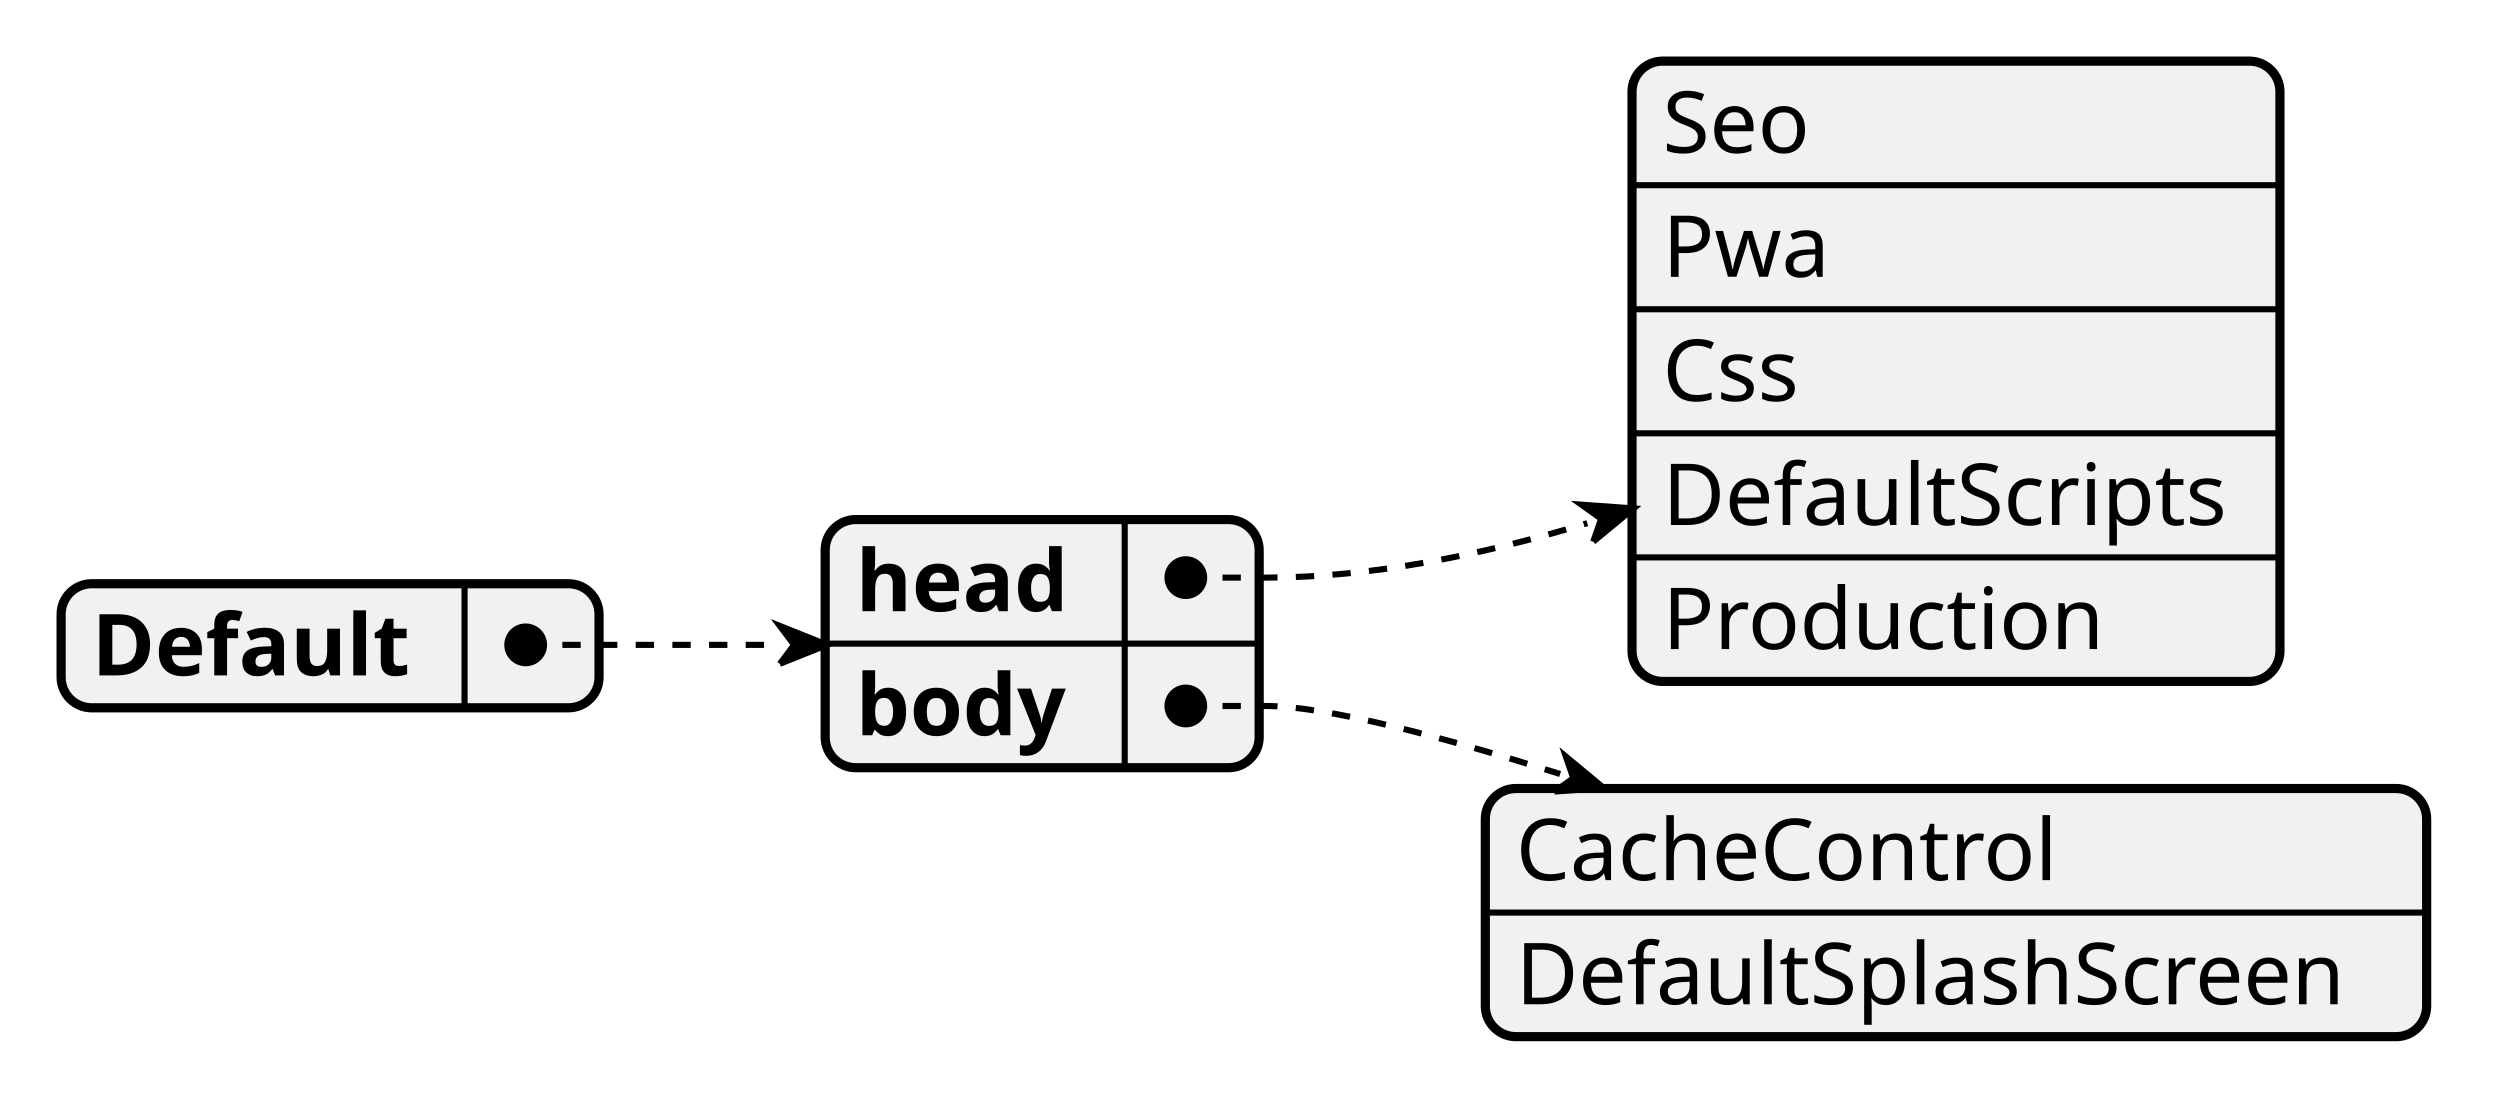
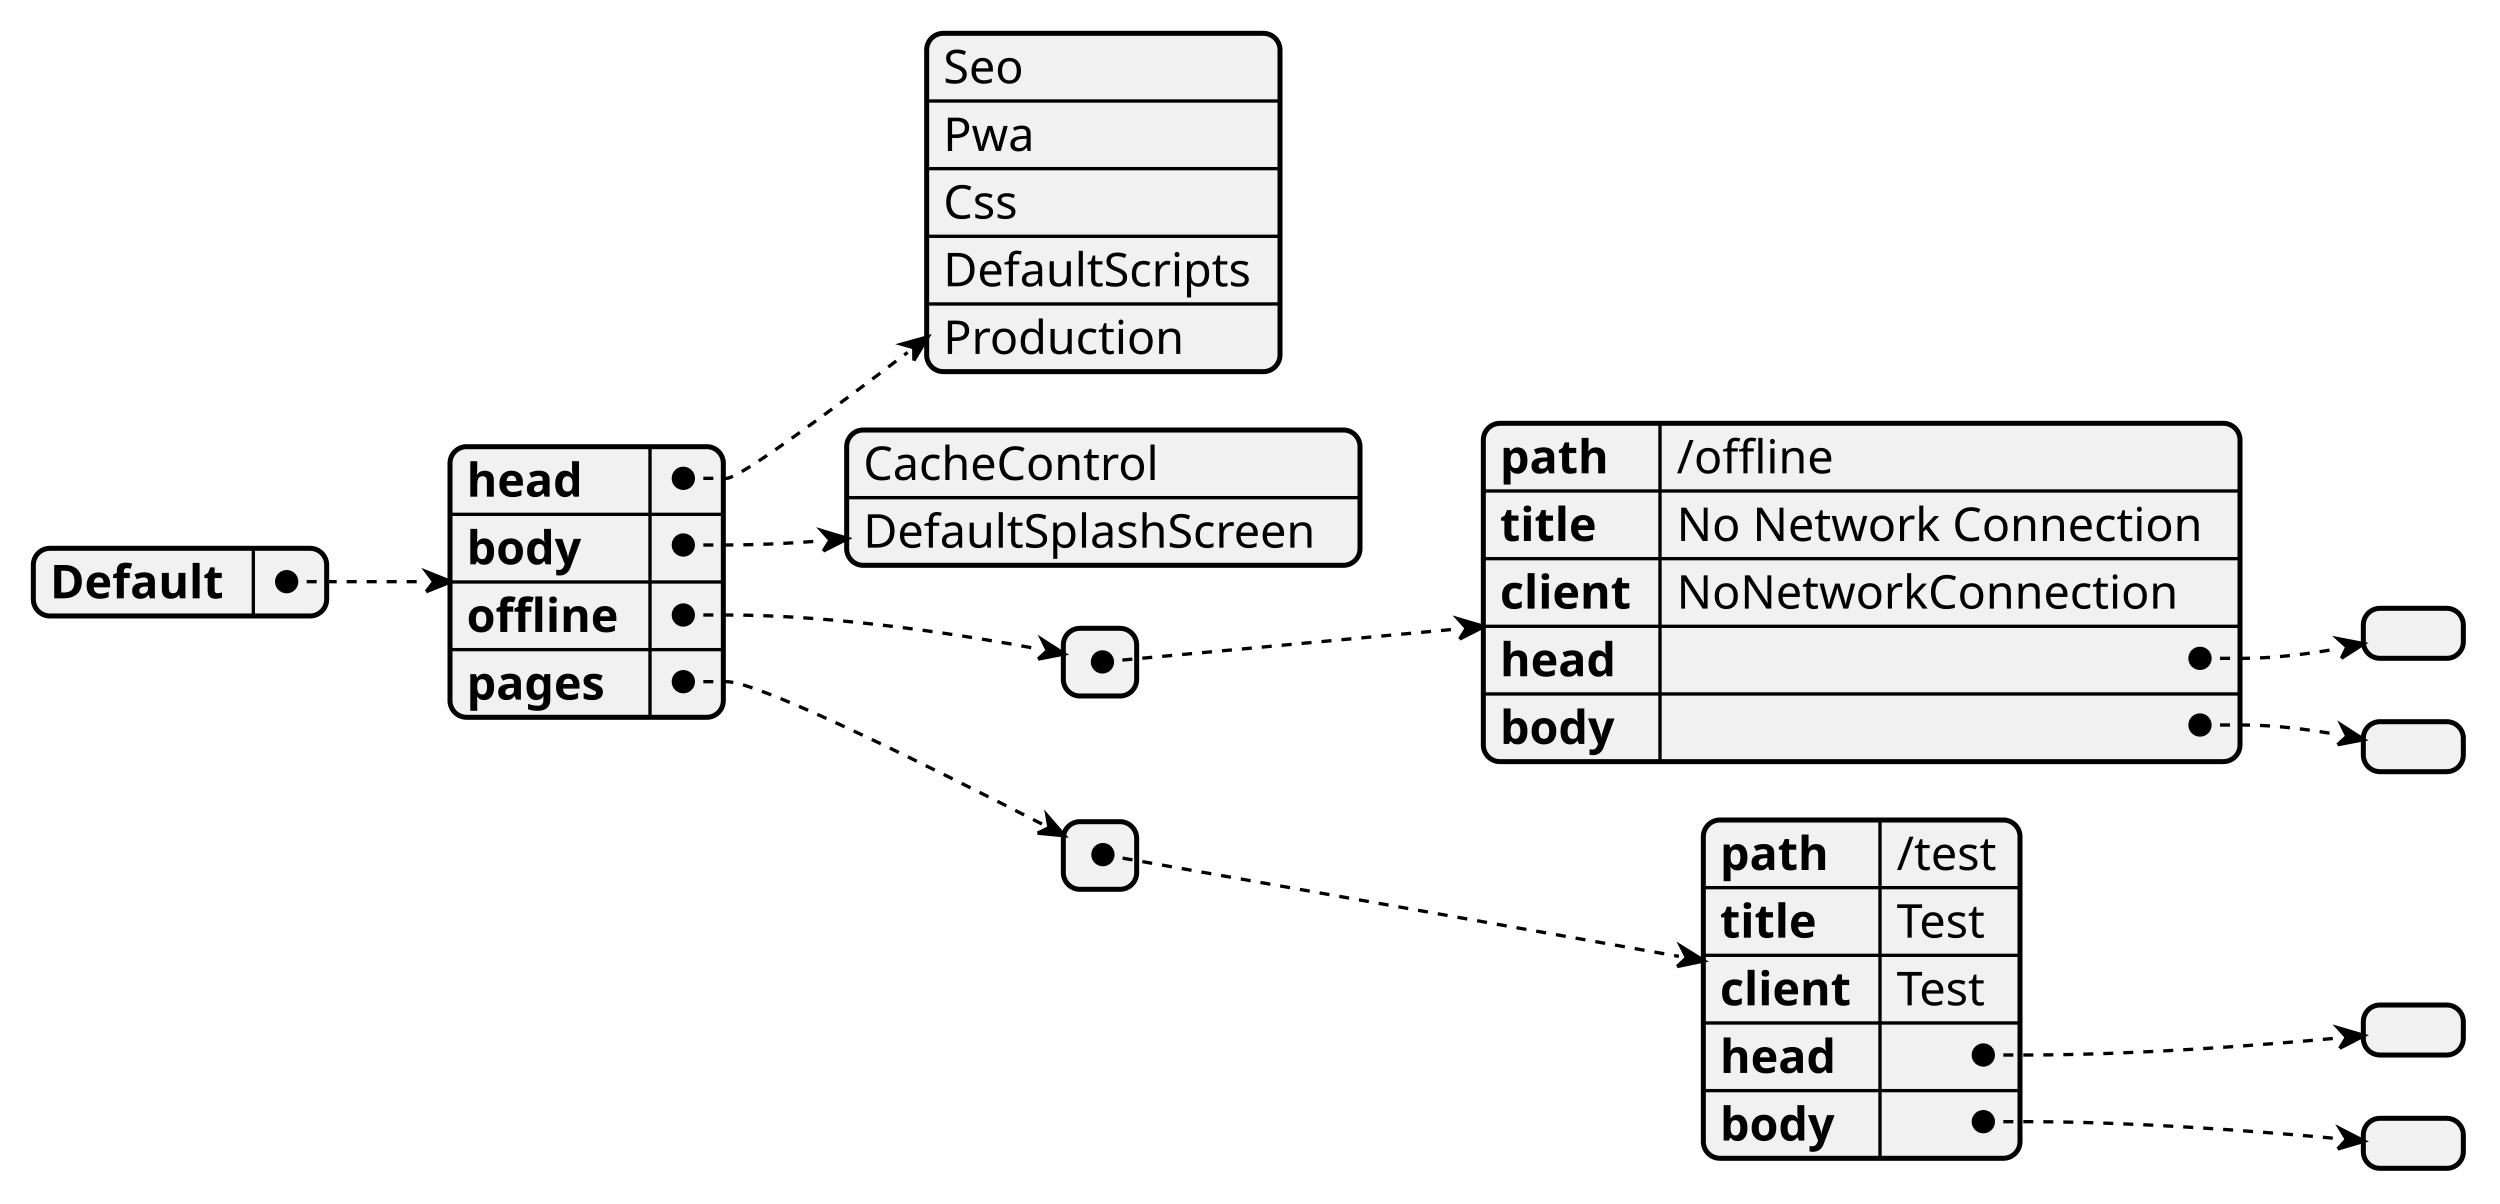
- <svg xmlns="http://www.w3.org/2000/svg" contentStyleType="text/css" height="181px" preserveAspectRatio="none" style="width:409px;height:181px;background:#FFFFFF;" version="1.1" viewBox="0 0 409 181" width="409px" zoomAndPan="magnify">
+ <svg xmlns="http://www.w3.org/2000/svg" contentStyleType="text/css" height="361px" preserveAspectRatio="none" style="width:750px;height:361px;background:#FFFFFF;" version="1.1" viewBox="0 0 750 361" width="750px" zoomAndPan="magnify">
  <defs />
  <g>
-     <rect fill="#F1F1F1" height="20.297" rx="5" ry="5" style="stroke:#F1F1F1;stroke-width:1.5;" width="88" x="10" y="95.5" />
-     <text fill="#000000" font-family="sans-serif" font-size="14" font-weight="bold" lengthAdjust="spacing" textLength="56" x="15" y="110.495">Default</text>
-     <text fill="#000000" font-family="sans-serif" font-size="14" lengthAdjust="spacing" textLength="12" x="81" y="110.495">   </text>
-     <line style="stroke:#000000;stroke-width:1.0;" x1="76" x2="76" y1="95.5" y2="115.797" />
-     <rect fill="none" height="20.297" rx="5" ry="5" style="stroke:#000000;stroke-width:1.5;" width="88" x="10" y="95.5" />
-     <rect fill="#F1F1F1" height="40.594" rx="5" ry="5" style="stroke:#F1F1F1;stroke-width:1.5;" width="71" x="135" y="85" />
-     <text fill="#000000" font-family="sans-serif" font-size="14" font-weight="bold" lengthAdjust="spacing" textLength="39" x="140" y="99.995">head</text>
-     <text fill="#000000" font-family="sans-serif" font-size="14" lengthAdjust="spacing" textLength="12" x="189" y="99.995">   </text>
-     <line style="stroke:#000000;stroke-width:1.0;" x1="184" x2="184" y1="85" y2="105.297" />
-     <line style="stroke:#000000;stroke-width:1.0;" x1="135" x2="206" y1="105.297" y2="105.297" />
-     <text fill="#000000" font-family="sans-serif" font-size="14" font-weight="bold" lengthAdjust="spacing" textLength="39" x="140" y="120.292">body</text>
-     <text fill="#000000" font-family="sans-serif" font-size="14" lengthAdjust="spacing" textLength="12" x="189" y="120.292">   </text>
-     <line style="stroke:#000000;stroke-width:1.0;" x1="184" x2="184" y1="105.297" y2="125.594" />
-     <rect fill="none" height="40.594" rx="5" ry="5" style="stroke:#000000;stroke-width:1.5;" width="71" x="135" y="85" />
-     <rect fill="#F1F1F1" height="101.484" rx="5" ry="5" style="stroke:#F1F1F1;stroke-width:1.5;" width="106" x="267" y="10" />
-     <text fill="#000000" font-family="sans-serif" font-size="14" lengthAdjust="spacing" textLength="27" x="272" y="24.995">Seo</text>
-     <line style="stroke:#000000;stroke-width:1.0;" x1="267" x2="373" y1="30.297" y2="30.297" />
-     <text fill="#000000" font-family="sans-serif" font-size="14" lengthAdjust="spacing" textLength="28" x="272" y="45.292">Pwa</text>
-     <line style="stroke:#000000;stroke-width:1.0;" x1="267" x2="373" y1="50.594" y2="50.594" />
-     <text fill="#000000" font-family="sans-serif" font-size="14" lengthAdjust="spacing" textLength="26" x="272" y="65.589">Css</text>
-     <line style="stroke:#000000;stroke-width:1.0;" x1="267" x2="373" y1="70.891" y2="70.891" />
-     <text fill="#000000" font-family="sans-serif" font-size="14" lengthAdjust="spacing" textLength="96" x="272" y="85.886">DefaultScripts</text>
-     <line style="stroke:#000000;stroke-width:1.0;" x1="267" x2="373" y1="91.188" y2="91.188" />
-     <text fill="#000000" font-family="sans-serif" font-size="14" lengthAdjust="spacing" textLength="75" x="272" y="106.183">Production</text>
-     <rect fill="none" height="101.484" rx="5" ry="5" style="stroke:#000000;stroke-width:1.5;" width="106" x="267" y="10" />
-     <rect fill="#F1F1F1" height="40.594" rx="5" ry="5" style="stroke:#F1F1F1;stroke-width:1.5;" width="154" x="243" y="129" />
-     <text fill="#000000" font-family="sans-serif" font-size="14" lengthAdjust="spacing" textLength="94" x="248" y="143.995">CacheControl</text>
-     <line style="stroke:#000000;stroke-width:1.0;" x1="243" x2="397" y1="149.297" y2="149.297" />
-     <text fill="#000000" font-family="sans-serif" font-size="14" lengthAdjust="spacing" textLength="144" x="248" y="164.292">DefaultSplashScreen</text>
-     <rect fill="none" height="40.594" rx="5" ry="5" style="stroke:#000000;stroke-width:1.5;" width="154" x="243" y="129" />
-     <path d="M194,94.5 L207,94.5 C224.517,94.5 242.937,90.676 259.685,85.593 " fill="none" style="stroke:#000000;stroke-width:1.0;stroke-dasharray:3.0,3.0;" />
-     <path d="M260.651,88.621 L261.955,84.869 L258.719,82.566 L267.253,83.178 L260.651,88.621 " fill="#000000" style="stroke:#000000;stroke-width:1.0;" />
-     <ellipse cx="194" cy="94.5" fill="#000000" rx="3" ry="3" style="stroke:#000000;stroke-width:1.0;" />
-     <path d="M194,115.5 L207,115.5 C216.995,115.5 235.815,120.479 255.243,126.627 " fill="none" style="stroke:#000000;stroke-width:1.0;stroke-dasharray:3.0,3.0;" />
-     <path d="M254.319,129.495 L257.394,127.32 L256.168,123.759 L262.413,128.938 L254.319,129.495 " fill="#000000" style="stroke:#000000;stroke-width:1.0;" />
-     <ellipse cx="194" cy="115.5" fill="#000000" rx="3" ry="3" style="stroke:#000000;stroke-width:1.0;" />
-     <path d="M86,105.5 L99,105.5 C108.245,105.5 118.167,105.5 127.576,105.5 " fill="none" style="stroke:#000000;stroke-width:1.0;stroke-dasharray:3.0,3.0;" />
-     <path d="M127.576,108.603 L129.902,105.5 L127.576,102.397 L135.332,105.5 L127.576,108.603 " fill="#000000" style="stroke:#000000;stroke-width:1.0;" />
-     <ellipse cx="86" cy="105.5" fill="#000000" rx="3" ry="3" style="stroke:#000000;stroke-width:1.0;" />
+     <rect fill="#F1F1F1" height="20.297" rx="5" ry="5" style="stroke:#F1F1F1;stroke-width:1.5;" width="88" x="10" y="164.5" />
+     <text fill="#000000" font-family="sans-serif" font-size="14" font-weight="bold" lengthAdjust="spacing" textLength="56" x="15" y="179.495">Default</text>
+     <text fill="#000000" font-family="sans-serif" font-size="14" lengthAdjust="spacing" textLength="12" x="81" y="179.495">   </text>
+     <line style="stroke:#000000;stroke-width:1.0;" x1="76" x2="76" y1="164.5" y2="184.797" />
+     <rect fill="none" height="20.297" rx="5" ry="5" style="stroke:#000000;stroke-width:1.5;" width="88" x="10" y="164.5" />
+     <rect fill="#F1F1F1" height="81.188" rx="5" ry="5" style="stroke:#F1F1F1;stroke-width:1.5;" width="82" x="135" y="134" />
+     <text fill="#000000" font-family="sans-serif" font-size="14" font-weight="bold" lengthAdjust="spacing" textLength="39" x="140" y="148.995">head</text>
+     <text fill="#000000" font-family="sans-serif" font-size="14" lengthAdjust="spacing" textLength="12" x="200" y="148.995">   </text>
+     <line style="stroke:#000000;stroke-width:1.0;" x1="195" x2="195" y1="134" y2="154.297" />
+     <line style="stroke:#000000;stroke-width:1.0;" x1="135" x2="217" y1="154.297" y2="154.297" />
+     <text fill="#000000" font-family="sans-serif" font-size="14" font-weight="bold" lengthAdjust="spacing" textLength="39" x="140" y="169.292">body</text>
+     <text fill="#000000" font-family="sans-serif" font-size="14" lengthAdjust="spacing" textLength="12" x="200" y="169.292">   </text>
+     <line style="stroke:#000000;stroke-width:1.0;" x1="195" x2="195" y1="154.297" y2="174.594" />
+     <line style="stroke:#000000;stroke-width:1.0;" x1="135" x2="217" y1="174.594" y2="174.594" />
+     <text fill="#000000" font-family="sans-serif" font-size="14" font-weight="bold" lengthAdjust="spacing" textLength="50" x="140" y="189.589">offline</text>
+     <text fill="#000000" font-family="sans-serif" font-size="14" lengthAdjust="spacing" textLength="12" x="200" y="189.589">   </text>
+     <line style="stroke:#000000;stroke-width:1.0;" x1="195" x2="195" y1="174.594" y2="194.891" />
+     <line style="stroke:#000000;stroke-width:1.0;" x1="135" x2="217" y1="194.891" y2="194.891" />
+     <text fill="#000000" font-family="sans-serif" font-size="14" font-weight="bold" lengthAdjust="spacing" textLength="48" x="140" y="209.886">pages</text>
+     <text fill="#000000" font-family="sans-serif" font-size="14" lengthAdjust="spacing" textLength="12" x="200" y="209.886">   </text>
+     <line style="stroke:#000000;stroke-width:1.0;" x1="195" x2="195" y1="194.891" y2="215.188" />
+     <rect fill="none" height="81.188" rx="5" ry="5" style="stroke:#000000;stroke-width:1.5;" width="82" x="135" y="134" />
+     <rect fill="#F1F1F1" height="101.484" rx="5" ry="5" style="stroke:#F1F1F1;stroke-width:1.5;" width="106" x="278" y="10" />
+     <text fill="#000000" font-family="sans-serif" font-size="14" lengthAdjust="spacing" textLength="27" x="283" y="24.995">Seo</text>
+     <line style="stroke:#000000;stroke-width:1.0;" x1="278" x2="384" y1="30.297" y2="30.297" />
+     <text fill="#000000" font-family="sans-serif" font-size="14" lengthAdjust="spacing" textLength="28" x="283" y="45.292">Pwa</text>
+     <line style="stroke:#000000;stroke-width:1.0;" x1="278" x2="384" y1="50.594" y2="50.594" />
+     <text fill="#000000" font-family="sans-serif" font-size="14" lengthAdjust="spacing" textLength="26" x="283" y="65.589">Css</text>
+     <line style="stroke:#000000;stroke-width:1.0;" x1="278" x2="384" y1="70.891" y2="70.891" />
+     <text fill="#000000" font-family="sans-serif" font-size="14" lengthAdjust="spacing" textLength="96" x="283" y="85.886">DefaultScripts</text>
+     <line style="stroke:#000000;stroke-width:1.0;" x1="278" x2="384" y1="91.188" y2="91.188" />
+     <text fill="#000000" font-family="sans-serif" font-size="14" lengthAdjust="spacing" textLength="75" x="283" y="106.183">Production</text>
+     <rect fill="none" height="101.484" rx="5" ry="5" style="stroke:#000000;stroke-width:1.5;" width="106" x="278" y="10" />
+     <rect fill="#F1F1F1" height="40.594" rx="5" ry="5" style="stroke:#F1F1F1;stroke-width:1.5;" width="154" x="254" y="129" />
+     <text fill="#000000" font-family="sans-serif" font-size="14" lengthAdjust="spacing" textLength="94" x="259" y="143.995">CacheControl</text>
+     <line style="stroke:#000000;stroke-width:1.0;" x1="254" x2="408" y1="149.297" y2="149.297" />
+     <text fill="#000000" font-family="sans-serif" font-size="14" lengthAdjust="spacing" textLength="144" x="259" y="164.292">DefaultSplashScreen</text>
+     <rect fill="none" height="40.594" rx="5" ry="5" style="stroke:#000000;stroke-width:1.5;" width="154" x="254" y="129" />
+     <rect fill="#F1F1F1" height="20.297" rx="5" ry="5" style="stroke:#F1F1F1;stroke-width:1.5;" width="22" x="319" y="188.5" />
+     <text fill="#000000" font-family="sans-serif" font-size="14" lengthAdjust="spacing" textLength="12" x="324" y="203.495">   </text>
+     <rect fill="none" height="20.297" rx="5" ry="5" style="stroke:#000000;stroke-width:1.5;" width="22" x="319" y="188.5" />
+     <rect fill="#F1F1F1" height="101.484" rx="5" ry="5" style="stroke:#F1F1F1;stroke-width:1.5;" width="227" x="445" y="127" />
+     <text fill="#000000" font-family="sans-serif" font-size="14" font-weight="bold" lengthAdjust="spacing" textLength="35" x="450" y="141.995">path</text>
+     <text fill="#000000" font-family="sans-serif" font-size="14" lengthAdjust="spacing" textLength="46" x="503" y="141.995">/offline</text>
+     <line style="stroke:#000000;stroke-width:1.0;" x1="498" x2="498" y1="127" y2="147.297" />
+     <line style="stroke:#000000;stroke-width:1.0;" x1="445" x2="672" y1="147.297" y2="147.297" />
+     <text fill="#000000" font-family="sans-serif" font-size="14" font-weight="bold" lengthAdjust="spacing" textLength="30" x="450" y="162.292">title</text>
+     <text fill="#000000" font-family="sans-serif" font-size="14" lengthAdjust="spacing" textLength="164" x="503" y="162.292">No Network Connection</text>
+     <line style="stroke:#000000;stroke-width:1.0;" x1="498" x2="498" y1="147.297" y2="167.594" />
+     <line style="stroke:#000000;stroke-width:1.0;" x1="445" x2="672" y1="167.594" y2="167.594" />
+     <text fill="#000000" font-family="sans-serif" font-size="14" font-weight="bold" lengthAdjust="spacing" textLength="43" x="450" y="182.589">client</text>
+     <text fill="#000000" font-family="sans-serif" font-size="14" lengthAdjust="spacing" textLength="156" x="503" y="182.589">NoNetworkConnection</text>
+     <line style="stroke:#000000;stroke-width:1.0;" x1="498" x2="498" y1="167.594" y2="187.891" />
+     <line style="stroke:#000000;stroke-width:1.0;" x1="445" x2="672" y1="187.891" y2="187.891" />
+     <text fill="#000000" font-family="sans-serif" font-size="14" font-weight="bold" lengthAdjust="spacing" textLength="39" x="450" y="202.886">head</text>
+     <text fill="#000000" font-family="sans-serif" font-size="14" lengthAdjust="spacing" textLength="12" x="503" y="202.886">   </text>
+     <line style="stroke:#000000;stroke-width:1.0;" x1="498" x2="498" y1="187.891" y2="208.188" />
+     <line style="stroke:#000000;stroke-width:1.0;" x1="445" x2="672" y1="208.188" y2="208.188" />
+     <text fill="#000000" font-family="sans-serif" font-size="14" font-weight="bold" lengthAdjust="spacing" textLength="39" x="450" y="223.183">body</text>
+     <text fill="#000000" font-family="sans-serif" font-size="14" lengthAdjust="spacing" textLength="12" x="503" y="223.183">   </text>
+     <line style="stroke:#000000;stroke-width:1.0;" x1="498" x2="498" y1="208.188" y2="228.484" />
+     <rect fill="none" height="101.484" rx="5" ry="5" style="stroke:#000000;stroke-width:1.5;" width="227" x="445" y="127" />
+     <rect fill="#F1F1F1" height="15" rx="5" ry="5" style="stroke:#F1F1F1;stroke-width:1.5;" width="30" x="709" y="182.5" />
+     <rect fill="none" height="15" rx="5" ry="5" style="stroke:#000000;stroke-width:1.5;" width="30" x="709" y="182.5" />
+     <rect fill="#F1F1F1" height="15" rx="5" ry="5" style="stroke:#F1F1F1;stroke-width:1.5;" width="30" x="709" y="216.5" />
+     <rect fill="none" height="15" rx="5" ry="5" style="stroke:#000000;stroke-width:1.5;" width="30" x="709" y="216.5" />
+     <rect fill="#F1F1F1" height="20.297" rx="5" ry="5" style="stroke:#F1F1F1;stroke-width:1.5;" width="22" x="319" y="246.5" />
+     <text fill="#000000" font-family="sans-serif" font-size="14" lengthAdjust="spacing" textLength="12" x="324" y="261.495">   </text>
+     <rect fill="none" height="20.297" rx="5" ry="5" style="stroke:#000000;stroke-width:1.5;" width="22" x="319" y="246.5" />
+     <rect fill="#F1F1F1" height="101.484" rx="5" ry="5" style="stroke:#F1F1F1;stroke-width:1.5;" width="95" x="511" y="246" />
+     <text fill="#000000" font-family="sans-serif" font-size="14" font-weight="bold" lengthAdjust="spacing" textLength="35" x="516" y="260.995">path</text>
+     <text fill="#000000" font-family="sans-serif" font-size="14" lengthAdjust="spacing" textLength="32" x="569" y="260.995">/test</text>
+     <line style="stroke:#000000;stroke-width:1.0;" x1="564" x2="564" y1="246" y2="266.297" />
+     <line style="stroke:#000000;stroke-width:1.0;" x1="511" x2="606" y1="266.297" y2="266.297" />
+     <text fill="#000000" font-family="sans-serif" font-size="14" font-weight="bold" lengthAdjust="spacing" textLength="30" x="516" y="281.292">title</text>
+     <text fill="#000000" font-family="sans-serif" font-size="14" lengthAdjust="spacing" textLength="31" x="569" y="281.292">Test</text>
+     <line style="stroke:#000000;stroke-width:1.0;" x1="564" x2="564" y1="266.297" y2="286.594" />
+     <line style="stroke:#000000;stroke-width:1.0;" x1="511" x2="606" y1="286.594" y2="286.594" />
+     <text fill="#000000" font-family="sans-serif" font-size="14" font-weight="bold" lengthAdjust="spacing" textLength="43" x="516" y="301.589">client</text>
+     <text fill="#000000" font-family="sans-serif" font-size="14" lengthAdjust="spacing" textLength="31" x="569" y="301.589">Test</text>
+     <line style="stroke:#000000;stroke-width:1.0;" x1="564" x2="564" y1="286.594" y2="306.891" />
+     <line style="stroke:#000000;stroke-width:1.0;" x1="511" x2="606" y1="306.891" y2="306.891" />
+     <text fill="#000000" font-family="sans-serif" font-size="14" font-weight="bold" lengthAdjust="spacing" textLength="39" x="516" y="321.886">head</text>
+     <text fill="#000000" font-family="sans-serif" font-size="14" lengthAdjust="spacing" textLength="12" x="569" y="321.886">   </text>
+     <line style="stroke:#000000;stroke-width:1.0;" x1="564" x2="564" y1="306.891" y2="327.188" />
+     <line style="stroke:#000000;stroke-width:1.0;" x1="511" x2="606" y1="327.188" y2="327.188" />
+     <text fill="#000000" font-family="sans-serif" font-size="14" font-weight="bold" lengthAdjust="spacing" textLength="39" x="516" y="342.183">body</text>
+     <text fill="#000000" font-family="sans-serif" font-size="14" lengthAdjust="spacing" textLength="12" x="569" y="342.183">   </text>
+     <line style="stroke:#000000;stroke-width:1.0;" x1="564" x2="564" y1="327.188" y2="347.484" />
+     <rect fill="none" height="101.484" rx="5" ry="5" style="stroke:#000000;stroke-width:1.5;" width="95" x="511" y="246" />
+     <rect fill="#F1F1F1" height="15" rx="5" ry="5" style="stroke:#F1F1F1;stroke-width:1.5;" width="30" x="709" y="301.5" />
+     <rect fill="none" height="15" rx="5" ry="5" style="stroke:#000000;stroke-width:1.5;" width="30" x="709" y="301.5" />
+     <rect fill="#F1F1F1" height="15" rx="5" ry="5" style="stroke:#F1F1F1;stroke-width:1.5;" width="30" x="709" y="335.5" />
+     <rect fill="none" height="15" rx="5" ry="5" style="stroke:#000000;stroke-width:1.5;" width="30" x="709" y="335.5" />
+     <path d="M205,143.5 L218,143.5 C221.651,143.5 246.734,125.156 272.29,105.715 " fill="none" style="stroke:#000000;stroke-width:1.0;stroke-dasharray:3.0,3.0;" />
+     <path d="M274.165,108.173 L274.133,104.309 L270.415,103.257 L278.435,101.027 L274.165,108.173 " fill="#000000" style="stroke:#000000;stroke-width:1.0;" />
+     <ellipse cx="205" cy="143.5" fill="#000000" rx="3" ry="3" style="stroke:#000000;stroke-width:1.0;" />
+     <path d="M205,163.5 L218,163.5 C227.318,163.5 237.037,163.021 246.691,162.241 " fill="none" style="stroke:#000000;stroke-width:1.0;stroke-dasharray:3.0,3.0;" />
+     <path d="M246.966,165.328 L249.006,162.035 L246.416,159.153 L254.41,161.553 L246.966,165.328 " fill="#000000" style="stroke:#000000;stroke-width:1.0;" />
+     <ellipse cx="205" cy="163.5" fill="#000000" rx="3" ry="3" style="stroke:#000000;stroke-width:1.0;" />
+     <path d="M660,197.5 L673,197.5 C682.573,197.5 693.116,196.091 701.833,194.538 " fill="none" style="stroke:#000000;stroke-width:1.0;stroke-dasharray:3.0,3.0;" />
+     <path d="M702.405,197.502 L704.056,194.108 L701.26,191.573 L709.244,193.107 L702.405,197.502 " fill="#000000" style="stroke:#000000;stroke-width:1.0;" />
+     <ellipse cx="660" cy="197.5" fill="#000000" rx="3" ry="3" style="stroke:#000000;stroke-width:1.0;" />
+     <path d="M660,217.5 L673,217.5 C682.573,217.5 693.116,218.909 701.833,220.462 " fill="none" style="stroke:#000000;stroke-width:1.0;stroke-dasharray:3.0,3.0;" />
+     <path d="M701.26,223.427 L704.056,220.892 L702.405,217.498 L709.244,221.893 L701.26,223.427 " fill="#000000" style="stroke:#000000;stroke-width:1.0;" />
+     <ellipse cx="660" cy="217.5" fill="#000000" rx="3" ry="3" style="stroke:#000000;stroke-width:1.0;" />
+     <path d="M330.733,198.571 L343.678,197.371 C362.199,195.654 399.353,192.209 437.599,188.663 " fill="none" style="stroke:#000000;stroke-width:1.0;stroke-dasharray:3.0,3.0;" />
+     <path d="M437.884,191.726 L439.897,188.45 L437.315,185.6 L445.258,187.953 L437.884,191.726 " fill="#000000" style="stroke:#000000;stroke-width:1.0;" />
+     <ellipse cx="330.733" cy="198.571" fill="#000000" rx="3" ry="3" style="stroke:#000000;stroke-width:1.0;" />
+     <path d="M205,184.5 L218,184.5 C251.305,184.5 289.736,190.617 311.963,194.764 " fill="none" style="stroke:#000000;stroke-width:1.0;stroke-dasharray:3.0,3.0;" />
+     <path d="M311.394,197.731 L314.188,195.191 L312.533,191.798 L319.38,196.188 L311.394,197.731 " fill="#000000" style="stroke:#000000;stroke-width:1.0;" />
+     <ellipse cx="205" cy="184.5" fill="#000000" rx="3" ry="3" style="stroke:#000000;stroke-width:1.0;" />
+     <path d="M595,316.5 L608,316.5 C640.969,316.5 679.269,313.468 701.603,311.395 " fill="none" style="stroke:#000000;stroke-width:1.0;stroke-dasharray:3.0,3.0;" />
+     <path d="M701.899,314.489 L703.923,311.173 L701.307,308.302 L709.337,310.656 L701.899,314.489 " fill="#000000" style="stroke:#000000;stroke-width:1.0;" />
+     <ellipse cx="595" cy="316.5" fill="#000000" rx="3" ry="3" style="stroke:#000000;stroke-width:1.0;" />
+     <path d="M595,336.5 L608,336.5 C640.969,336.5 679.269,339.532 701.603,341.605 " fill="none" style="stroke:#000000;stroke-width:1.0;stroke-dasharray:3.0,3.0;" />
+     <path d="M701.307,344.698 L703.923,341.827 L701.899,338.511 L709.337,342.344 L701.307,344.698 " fill="#000000" style="stroke:#000000;stroke-width:1.0;" />
+     <ellipse cx="595" cy="336.5" fill="#000000" rx="3" ry="3" style="stroke:#000000;stroke-width:1.0;" />
+     <path d="M330.876,256.39 L343.678,258.651 C373.28,263.878 450.482,277.512 503.663,286.904 " fill="none" style="stroke:#000000;stroke-width:1.0;stroke-dasharray:3.0,3.0;" />
+     <path d="M503.122,289.969 L505.962,287.31 L504.204,283.839 L511.327,288.257 L503.122,289.969 " fill="#000000" style="stroke:#000000;stroke-width:1.0;" />
+     <ellipse cx="330.876" cy="256.39" fill="#000000" rx="3" ry="3" style="stroke:#000000;stroke-width:1.0;" />
+     <path d="M205,204.5 L218,204.5 C228.067,204.5 283.534,232.288 312.645,247.237 " fill="none" style="stroke:#000000;stroke-width:1.0;stroke-dasharray:3.0,3.0;" />
+     <path d="M311.245,249.953 L314.682,248.287 L314.045,244.521 L319.435,250.736 L311.245,249.953 " fill="#000000" style="stroke:#000000;stroke-width:1.0;" />
+     <ellipse cx="205" cy="204.5" fill="#000000" rx="3" ry="3" style="stroke:#000000;stroke-width:1.0;" />
+     <path d="M86,174.5 L99,174.5 C108.327,174.5 118.294,174.5 127.847,174.5 " fill="none" style="stroke:#000000;stroke-width:1.0;stroke-dasharray:3.0,3.0;" />
+     <path d="M127.847,177.521 L130.113,174.5 L127.847,171.479 L135.4,174.5 L127.847,177.521 " fill="#000000" style="stroke:#000000;stroke-width:1.0;" />
+     <ellipse cx="86" cy="174.5" fill="#000000" rx="3" ry="3" style="stroke:#000000;stroke-width:1.0;" />
  </g>
</svg>
